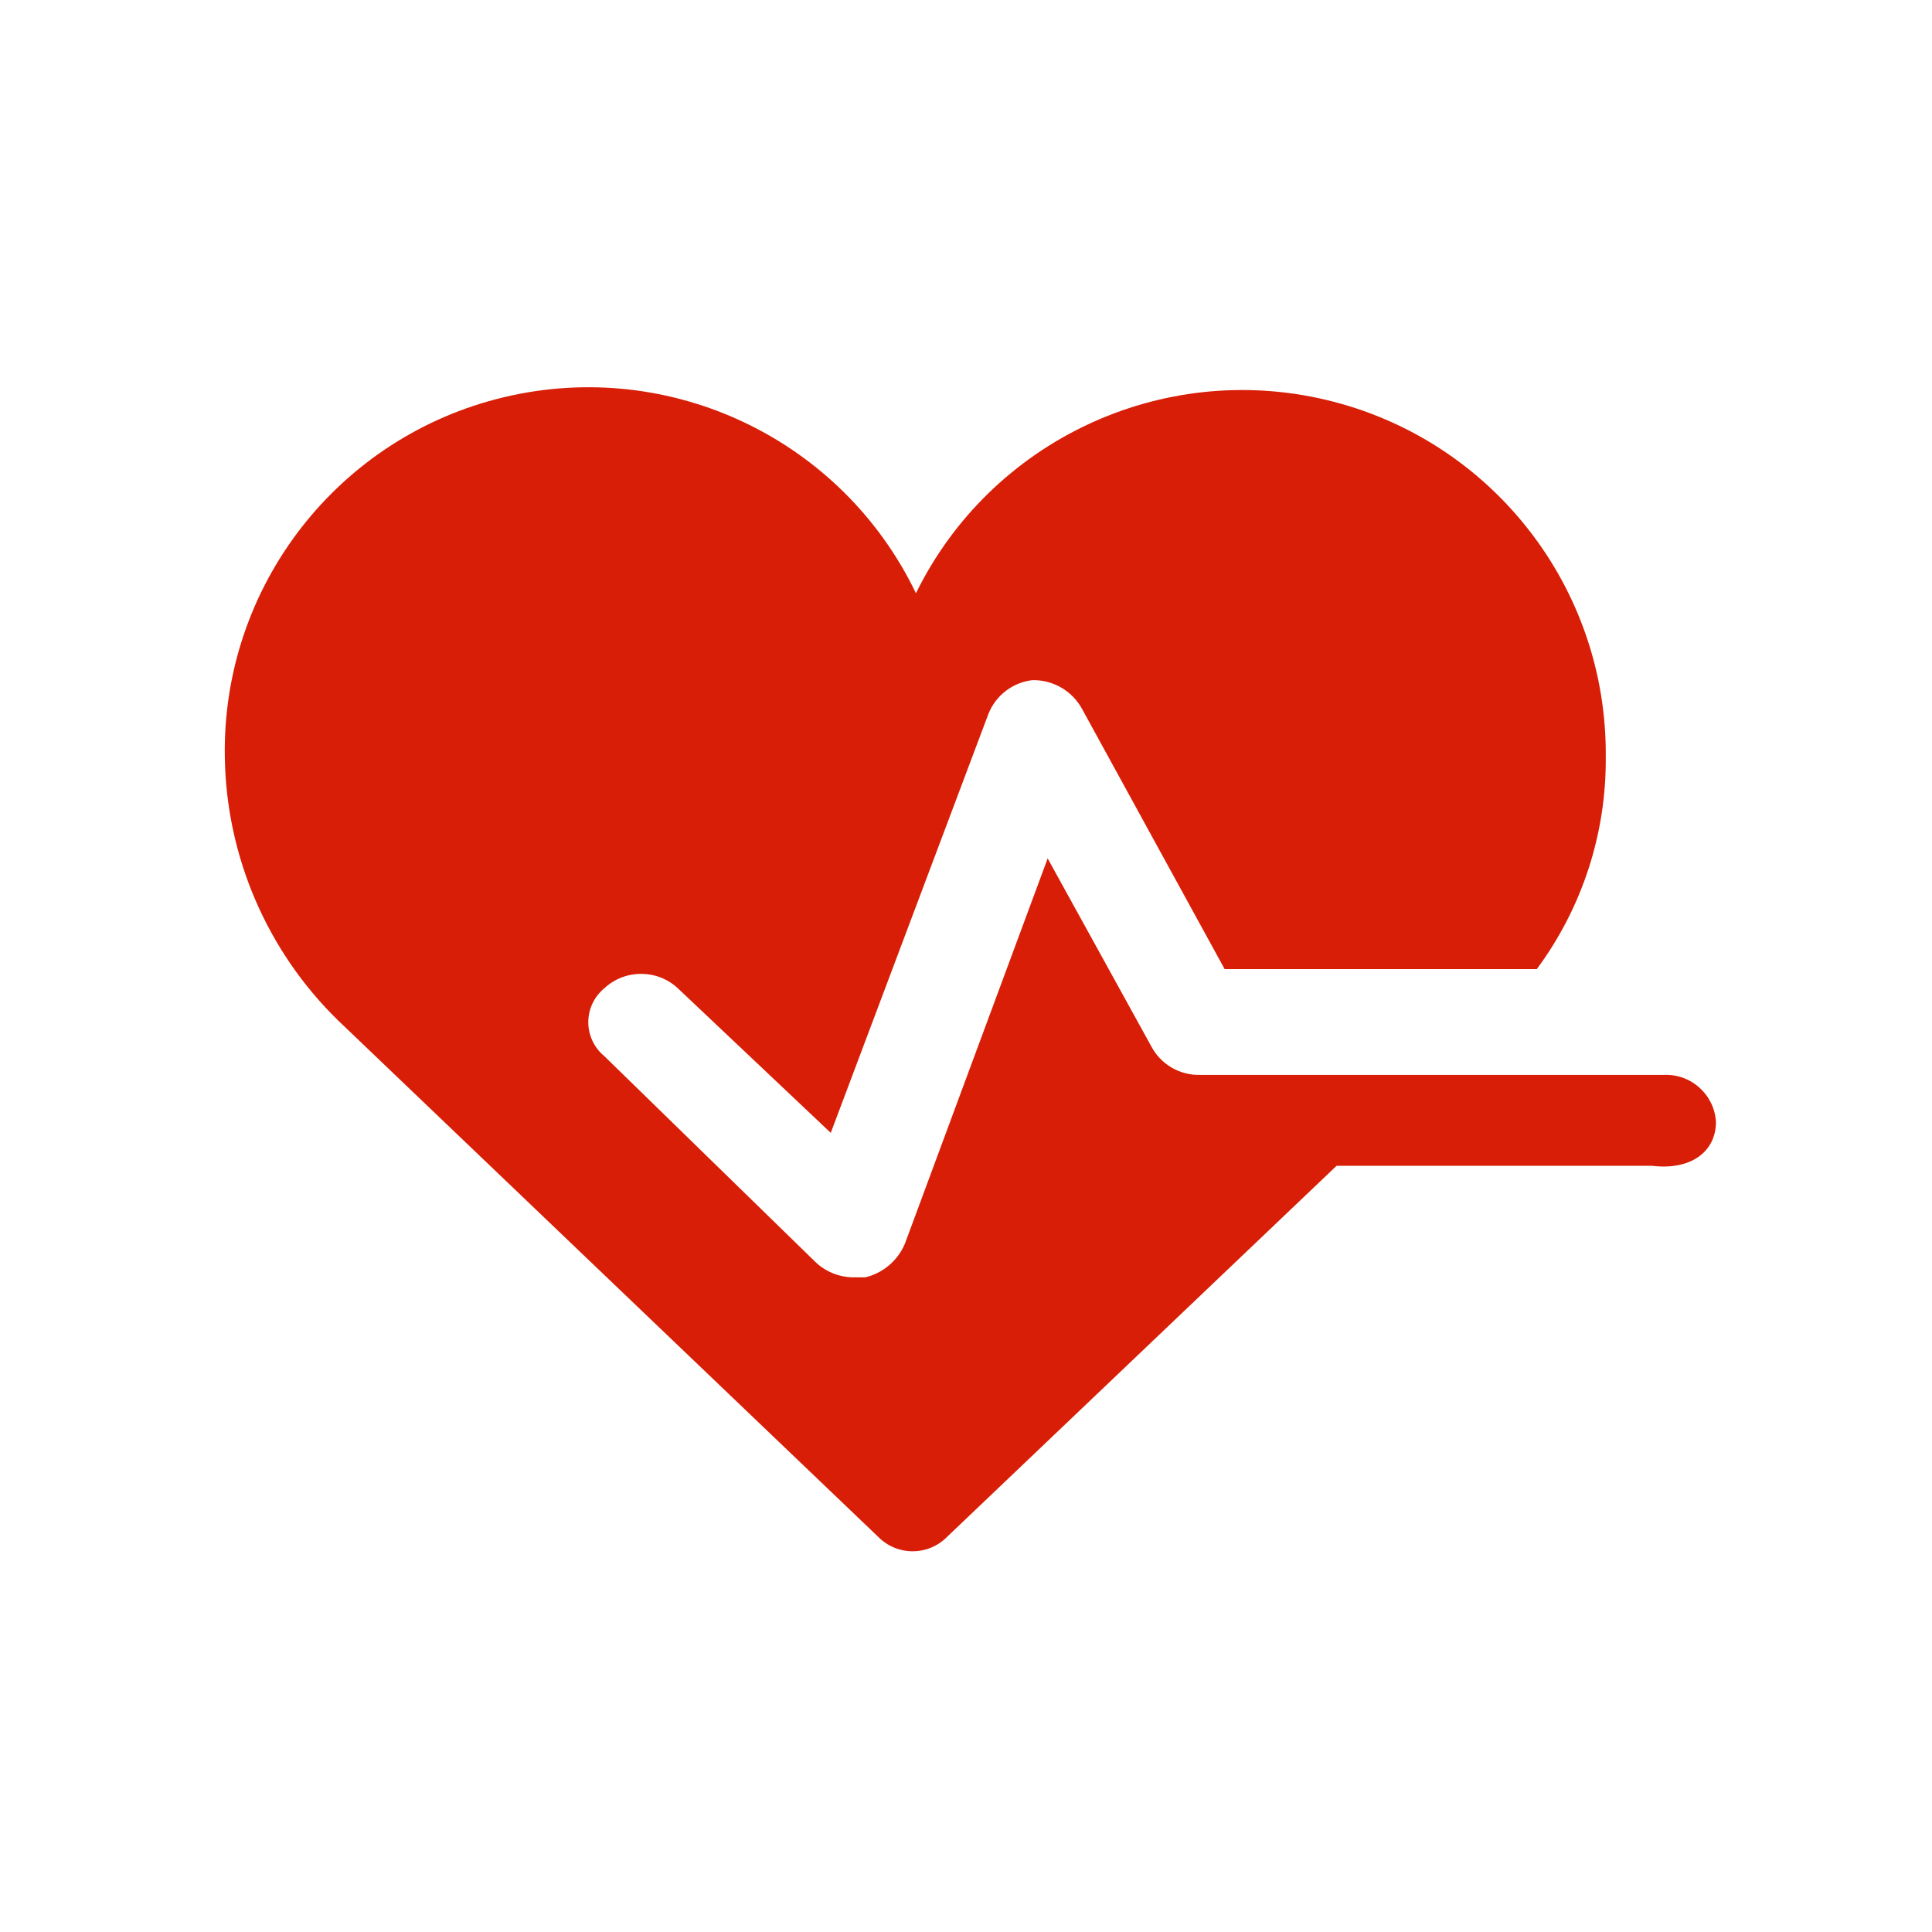
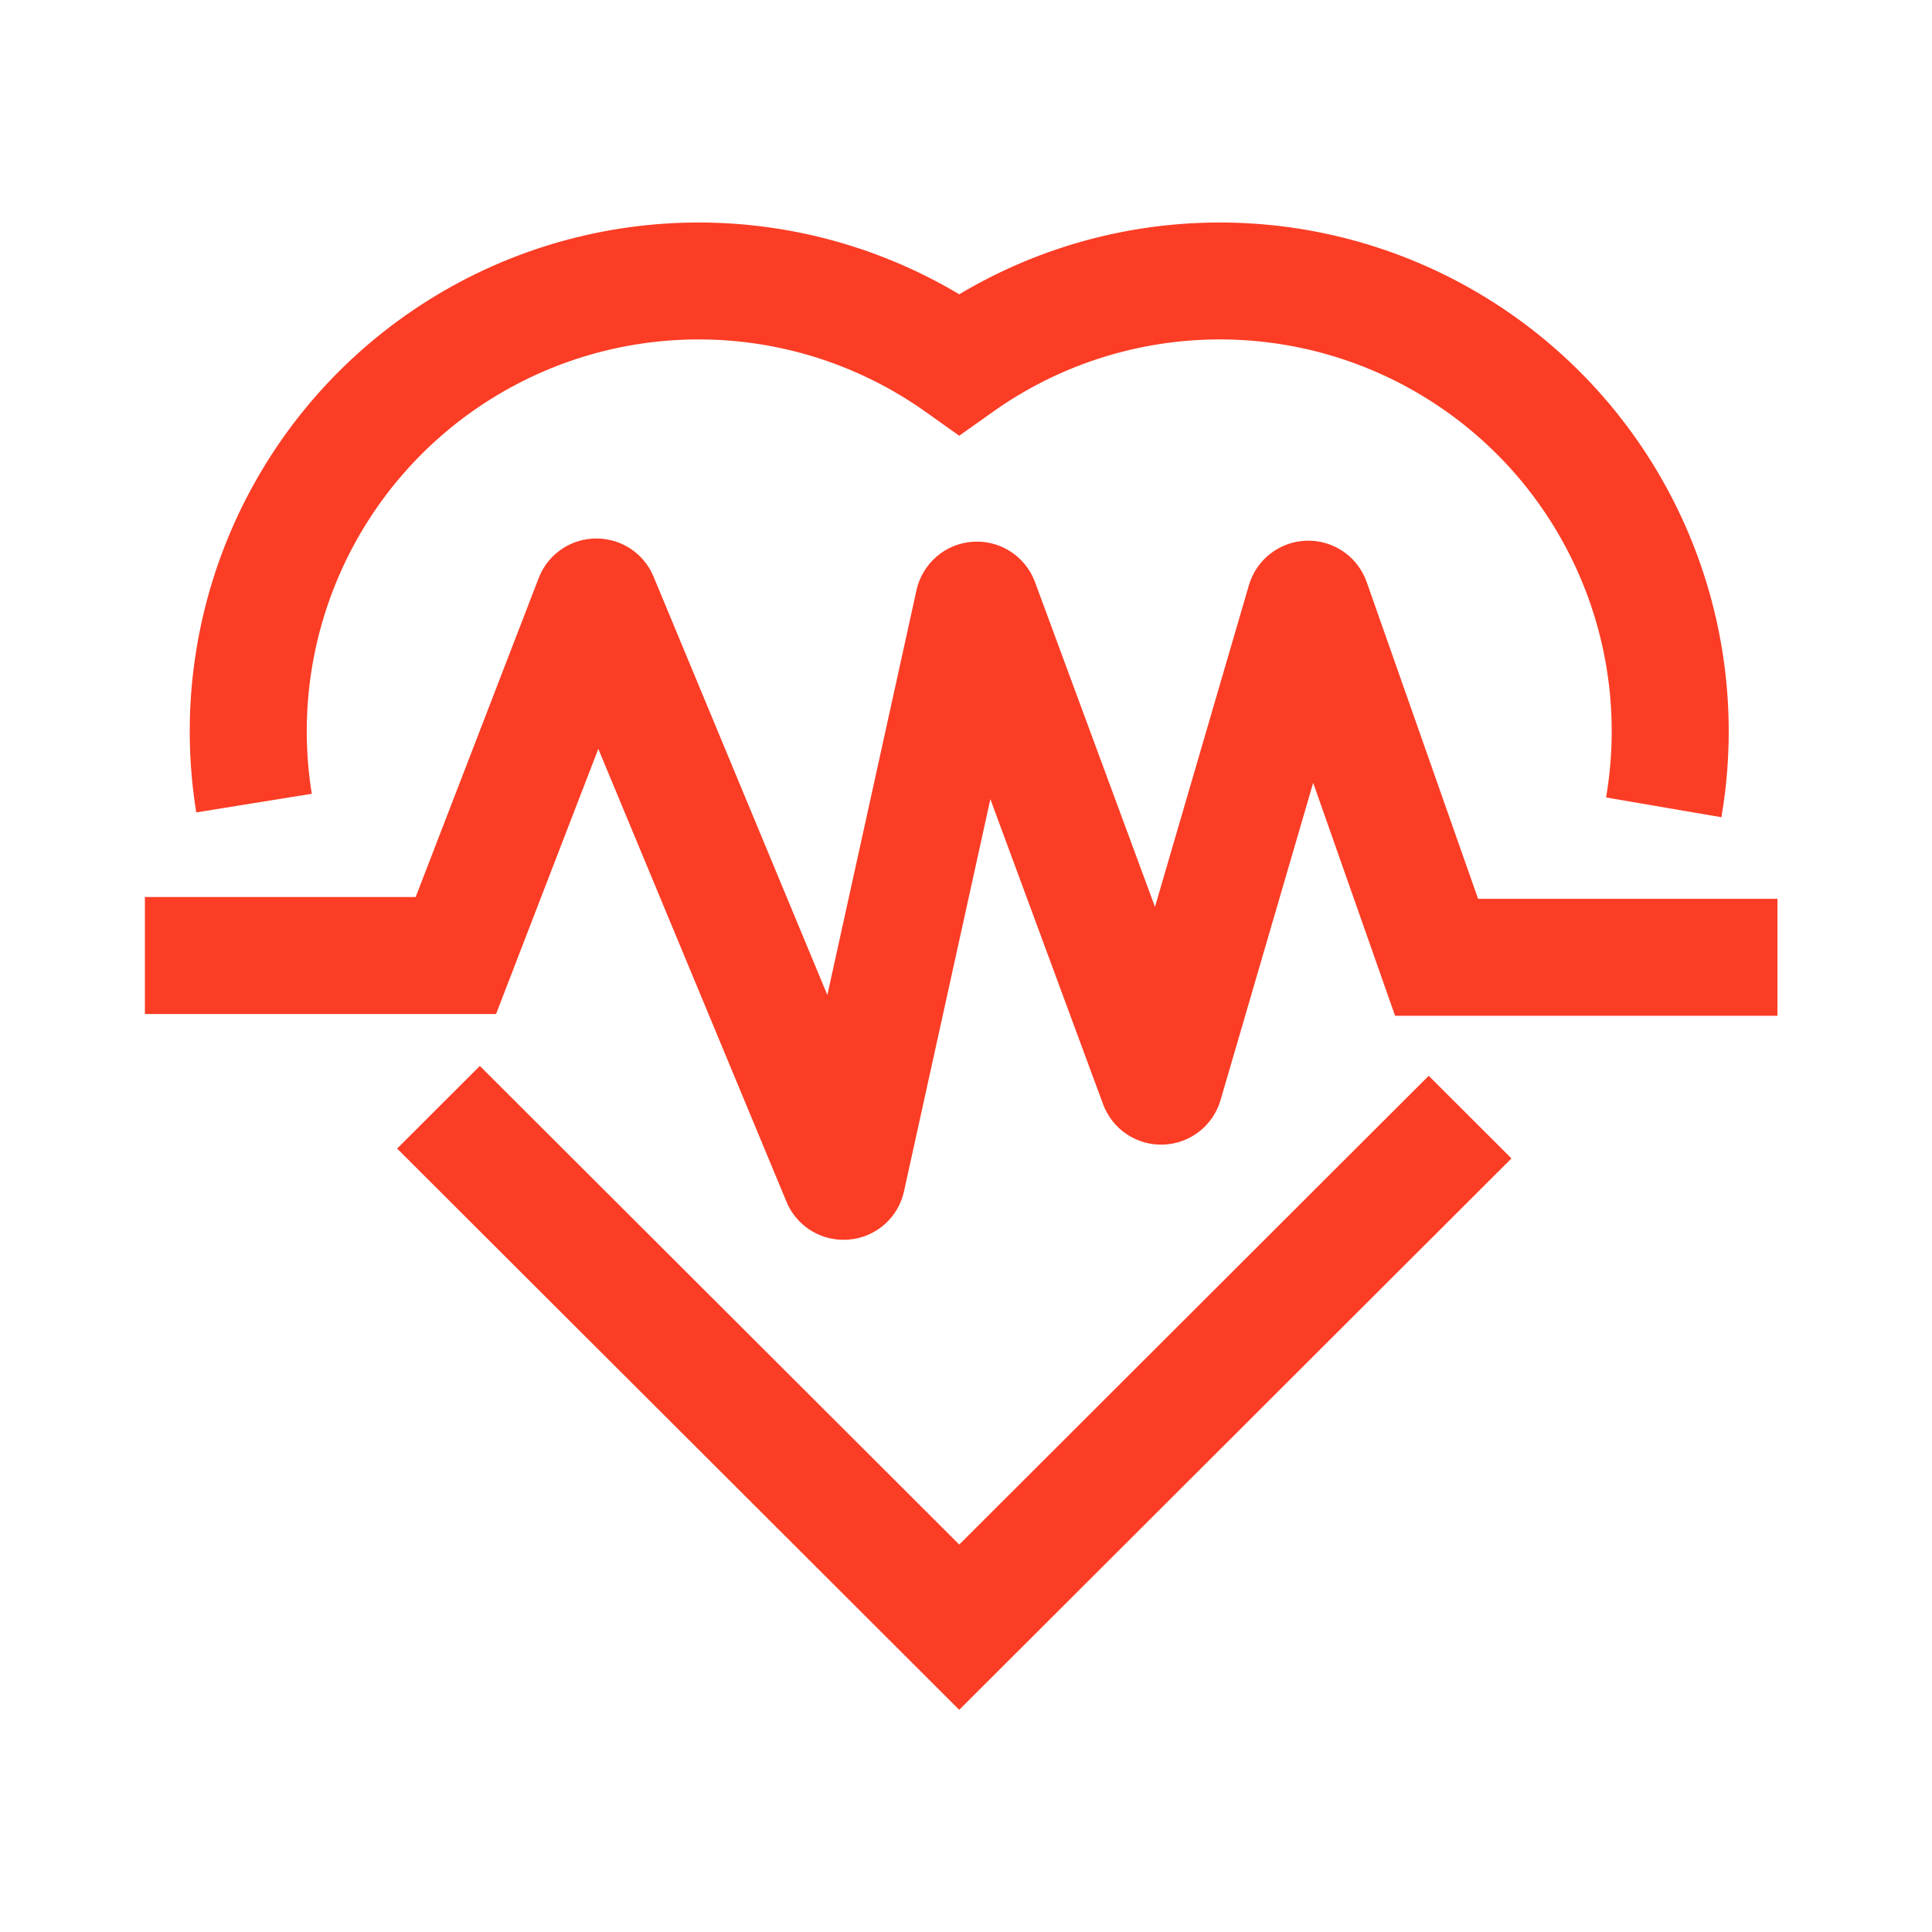
- <svg xmlns="http://www.w3.org/2000/svg" t="1710741990327" class="icon" viewBox="0 0 1024 1024" version="1.1" p-id="2449" width="25" height="25">
-   <path d="M881.804 569.716H636.276a28.393 28.393 0 0 1-26.065-15.127l-54.924-99.607-75.636 204.102a30.487 30.487 0 0 1-20.945 17.92h-5.353a29.556 29.556 0 0 1-20.713-7.68l-112.407-109.615a23.273 23.273 0 0 1 0-35.84 28.625 28.625 0 0 1 39.098 0l80.989 76.567 83.549-222.022a28.625 28.625 0 0 1 23.273-17.92 29.324 29.324 0 0 1 26.298 15.127l75.636 138.007H814.545a186.182 186.182 0 0 0 36.538-112.407 192.698 192.698 0 0 0-365.615-86.807 192.698 192.698 0 0 0-366.313 86.807 199.215 199.215 0 0 0 60.044 139.636L465.455 814.545a25.6 25.6 0 0 0 36.538 0l206.429-196.655h167.098c20.945 2.56 33.978-7.68 33.978-23.273a26.531 26.531 0 0 0-27.695-24.902z" fill="#d81e06" p-id="2450" />
+ <svg xmlns="http://www.w3.org/2000/svg" t="1716444901902" class="icon" viewBox="0 0 1024 1024" version="1.1" p-id="8053" width="25" height="25">
+   <path d="M447.063 657.121a32.645 32.645 0 0 1-30.208-20.173l-99.738-240.035-54.2 140.539H76.8v-62.004h143.514l65.454-169.707a32.686 32.686 0 0 1 30.284-20.321h0.057a32.686 32.686 0 0 1 30.295 20.224l92.104 221.716 47.257-214.574a32.804 32.804 0 0 1 62.807-4.27l63.59 172.134 49.787-170.496a32.804 32.804 0 0 1 62.434-1.648l59.028 167.88H942.08v62.002H739.42L696.013 414.92 646.907 583.1a32.804 32.804 0 0 1-62.254 2.156l-59.735-161.685-45.773 207.832a32.66 32.66 0 0 1-29.123 25.6 38.523 38.523 0 0 1-2.959 0.117z m99.328-331.049v0.041-0.04z" fill="#fb3d25" p-id="8054" />
+   <path d="M912.384 433.152l-61.133-10.476a207.693 207.693 0 0 0-324.864-204.492l-17.971 12.759-17.971-12.76a207.698 207.698 0 0 0-325.192 202.533l-61.24 9.876a269.727 269.727 0 0 1 404.403-274.616 269.716 269.716 0 0 1 403.968 277.176zM508.416 906.24L210.473 608.768l43.863-43.791 254.08 253.67 248.832-248.453 43.863 43.791z" fill="#fb3d25" p-id="8055" />
</svg>
